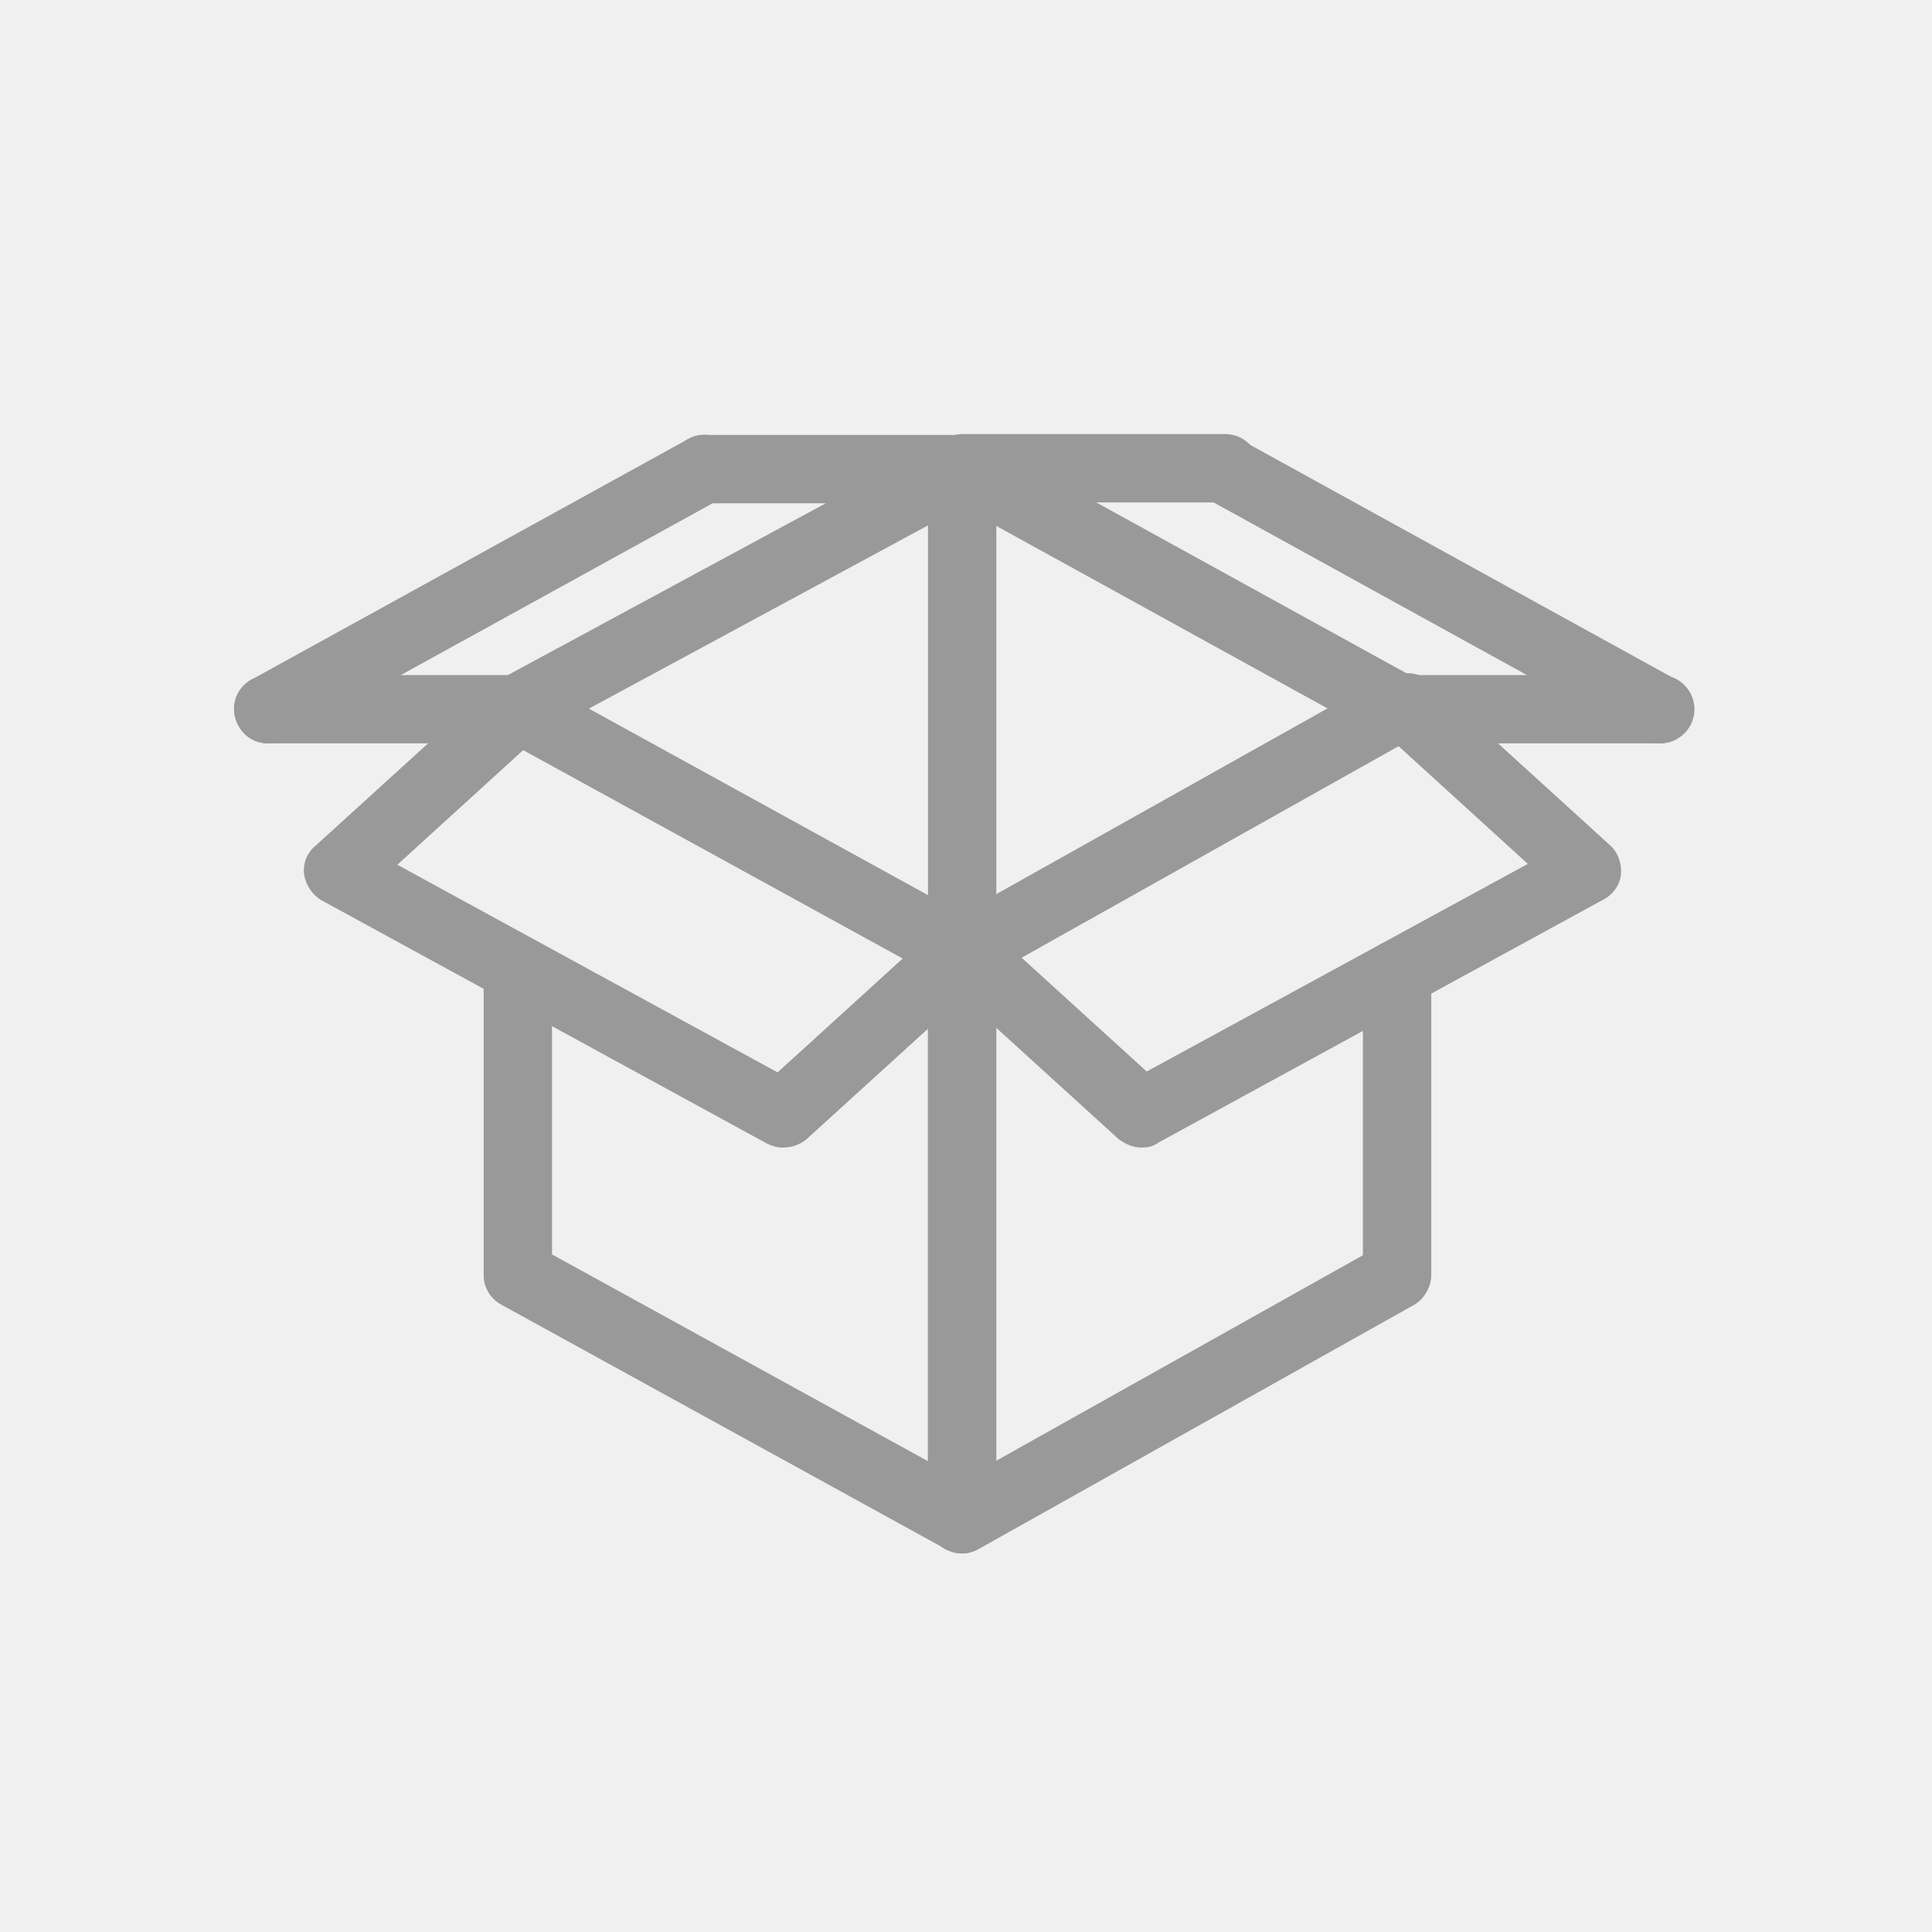
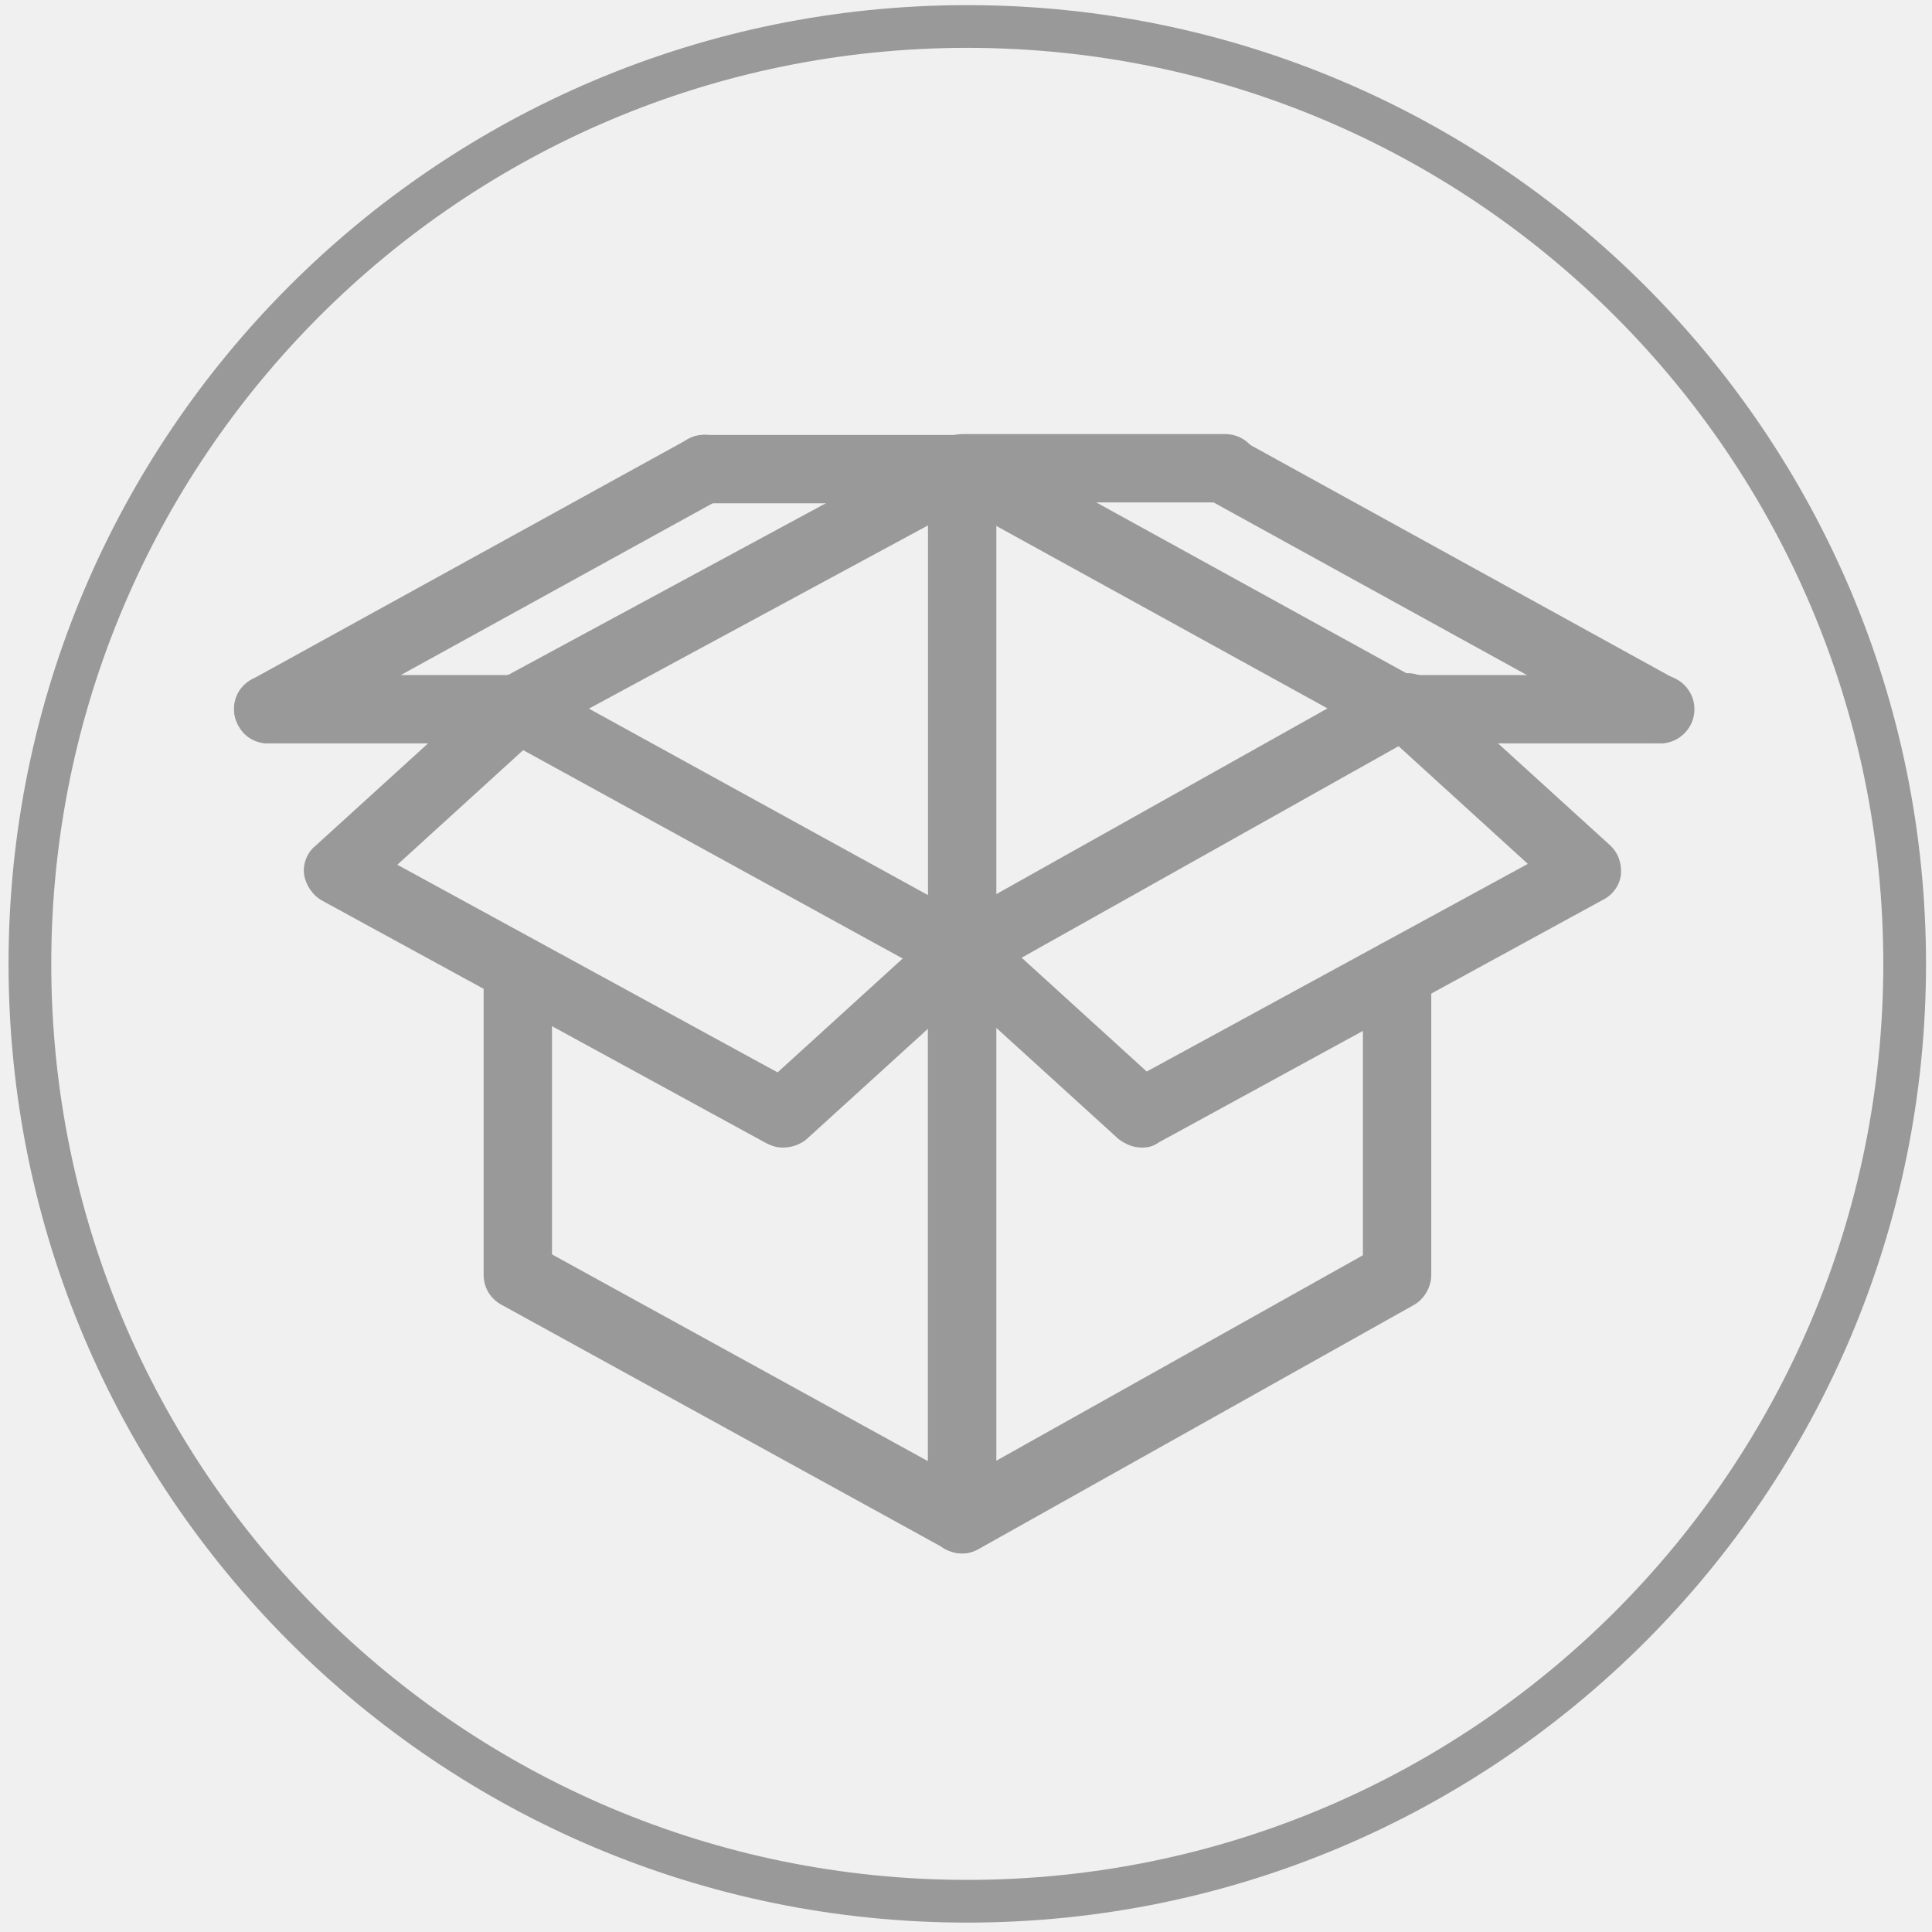
<svg xmlns="http://www.w3.org/2000/svg" version="1.1" id="Calque_1" x="0px" y="0px" viewBox="0 0 226.1 226.1" style="enable-background:new 0 0 226.1 226.1;" xml:space="preserve">
  <style type="text/css">
	.st0{fill-rule:evenodd;clip-rule:evenodd;fill:#FFFFFF;}
	.st1{fill:#FFFFFF;}
	.st2{fill:#ED6754;}
	.st3{fill-rule:evenodd;clip-rule:evenodd;fill:#8CC63F;}
	.st4{fill-rule:evenodd;clip-rule:evenodd;fill:#595959;}
	.st5{fill:#8CC63F;}
	.st6{fill:#595959;}
	.st7{fill:#999999;}
	.st8{fill:#29ABE2;}
	.st9{fill:#FBB07F;}
	.st10{fill:#0071BC;}
	.st11{fill:#CBE021;}
	.st12{fill:#00A99D;}
	.st13{fill:#FF99AC;}
+ 	.st14{fill:none;stroke:#8CC63F;stroke-width:5;stroke-miterlimit:10;}
+ 	.st15{fill:none;stroke:#CBE021;stroke-width:5;stroke-miterlimit:10;}
+ 	.st16{fill:none;stroke:#FBB07F;stroke-width:5;stroke-miterlimit:10;}
+ 	.st17{fill:none;stroke:#00A99D;stroke-width:5;stroke-miterlimit:10;}
+ 	.st18{fill:none;stroke:#29ABE2;stroke-width:5;stroke-miterlimit:10;}
+ 	.st19{fill:none;stroke:#0071BC;stroke-width:5;stroke-miterlimit:10;}
+ 	.st20{fill:none;stroke:#ED6754;stroke-width:5;stroke-miterlimit:10;}
+ 	.st21{fill:none;stroke:#FF99AC;stroke-width:5;stroke-miterlimit:10;}
+ 	.st22{fill:none;stroke:#999999;stroke-width:5;stroke-miterlimit:10;}
</style>
  <g>
    <g>
      <g>
        <path class="st7" d="M112.6,181.8c-0.7,0-1.4-0.2-2-0.5c-1.2-0.7-2-2-2-3.5v-66.3c0-1.4,0.8-2.8,2-3.5l51-28.6     c1.9-1.1,4.4-0.4,5.4,1.5c1.1,1.9,0.4,4.4-1.5,5.4l-49,27.5V171l43-24.1V114c0-2.2,1.8-4,4-4s4,1.8,4,4v35.2c0,1.4-0.8,2.8-2,3.5     l-51,28.6C113.9,181.6,113.3,181.8,112.6,181.8z" />
      </g>
      <g>
        <path class="st7" d="M112.6,181.8c-0.7,0-1.3-0.2-1.9-0.5l-52-28.6c-1.3-0.7-2.1-2-2.1-3.5v-34.7c0-2.2,1.8-4,4-4s4,1.8,4,4v32.3     l44,24.2v-57.2L58.7,86.4c-1.9-1.1-2.6-3.5-1.6-5.4c1.1-1.9,3.5-2.6,5.4-1.6l52,28.6c1.3,0.7,2.1,2,2.1,3.5v66.3     c0,1.4-0.7,2.7-2,3.4C114,181.6,113.3,181.8,112.6,181.8z" />
      </g>
      <g>
        <path class="st7" d="M60.6,86.9c-1.4,0-2.8-0.8-3.5-2.1c-1-1.9-0.3-4.4,1.6-5.4l52-28.1c1.9-1,4.4-0.3,5.4,1.6     c1,1.9,0.3,4.4-1.6,5.4l-52,28.1C61.9,86.8,61.2,86.9,60.6,86.9z" />
      </g>
      <g>
        <path class="st7" d="M112.6,122.5c-2.2,0-4-1.8-4-4V54.9c0-2.2,1.8-4,4-4s4,1.8,4,4v63.6C116.6,120.7,114.8,122.5,112.6,122.5z" />
      </g>
      <g>
        <g>
          <path class="st7" d="M163.6,86.9c-0.7,0-1.3-0.2-1.9-0.5l-51-28.1c-1.6-0.9-2.4-2.7-1.9-4.5c0.5-1.8,2-3,3.9-3h30.7      c2.2,0,4,1.8,4,4c0,2.2-1.8,4-4,4h-15.1l37.4,20.6c1.9,1.1,2.6,3.5,1.6,5.4C166.4,86.2,165,86.9,163.6,86.9z" />
        </g>
        <g>
          <path class="st7" d="M194.2,87c-0.7,0-1.3-0.2-1.9-0.5l-51-28.1c-1.9-1.1-2.6-3.5-1.6-5.4c1.1-1.9,3.5-2.6,5.4-1.6l51,28.1      c1.9,1.1,2.6,3.5,1.6,5.4C197,86.2,195.6,87,194.2,87z" />
        </g>
        <g>
          <path class="st7" d="M194.3,87h-30.7c-2.2,0-4-1.8-4-4c0-2.2,1.8-4,4-4h30.7c2.2,0,4,1.8,4,4C198.3,85.2,196.5,87,194.3,87z" />
        </g>
      </g>
      <g>
        <g>
          <path class="st7" d="M113,58.9H82.4c-2.2,0-4-1.8-4-4c0-2.2,1.8-4,4-4H113c2.2,0,4,1.8,4,4C117,57.1,115.3,58.9,113,58.9z" />
        </g>
        <g>
          <path class="st7" d="M31.4,87c-1.4,0-2.8-0.7-3.5-2.1c-1.1-1.9-0.4-4.4,1.6-5.4l51-28.1c1.9-1.1,4.4-0.4,5.4,1.6      c1.1,1.9,0.4,4.4-1.6,5.4l-51,28.1C32.8,86.8,32.1,87,31.4,87z" />
        </g>
        <g>
          <path class="st7" d="M60.6,87H31.4c-2.2,0-4-1.8-4-4c0-2.2,1.8-4,4-4h29.2c2.2,0,4,1.8,4,4C64.6,85.2,62.8,87,60.6,87z" />
        </g>
      </g>
      <g>
        <path class="st7" d="M91.6,134.3c-0.7,0-1.3-0.2-1.9-0.5l-52-28.4c-1.1-0.6-1.9-1.8-2.1-3s0.3-2.6,1.3-3.4l21-19.1     c1.6-1.5,4.2-1.4,5.7,0.3c1.5,1.6,1.4,4.2-0.3,5.7l-16.8,15.3L91,125.5l18.9-17.2c1.6-1.5,4.2-1.4,5.7,0.3     c1.5,1.6,1.4,4.2-0.3,5.7l-21,19.1C93.5,134,92.6,134.3,91.6,134.3z" />
      </g>
      <g>
        <path class="st7" d="M133.6,134.3c-1,0-1.9-0.4-2.7-1l-21-19.1c-1.6-1.5-1.8-4-0.3-5.7c1.5-1.6,4-1.8,5.7-0.3l18.9,17.2     l44.6-24.3l-16.8-15.3c-1.6-1.5-1.8-4-0.3-5.7c1.5-1.6,4-1.8,5.7-0.3l21,19.1c1,0.9,1.4,2.2,1.3,3.4s-0.9,2.4-2.1,3l-52,28.4     C134.9,134.2,134.3,134.3,133.6,134.3z" />
      </g>
    </g>
  </g>
+   <g>
+     <circle class="st22" cx="113.2" cy="112.8" r="109.7" />
+   </g>
</svg>
